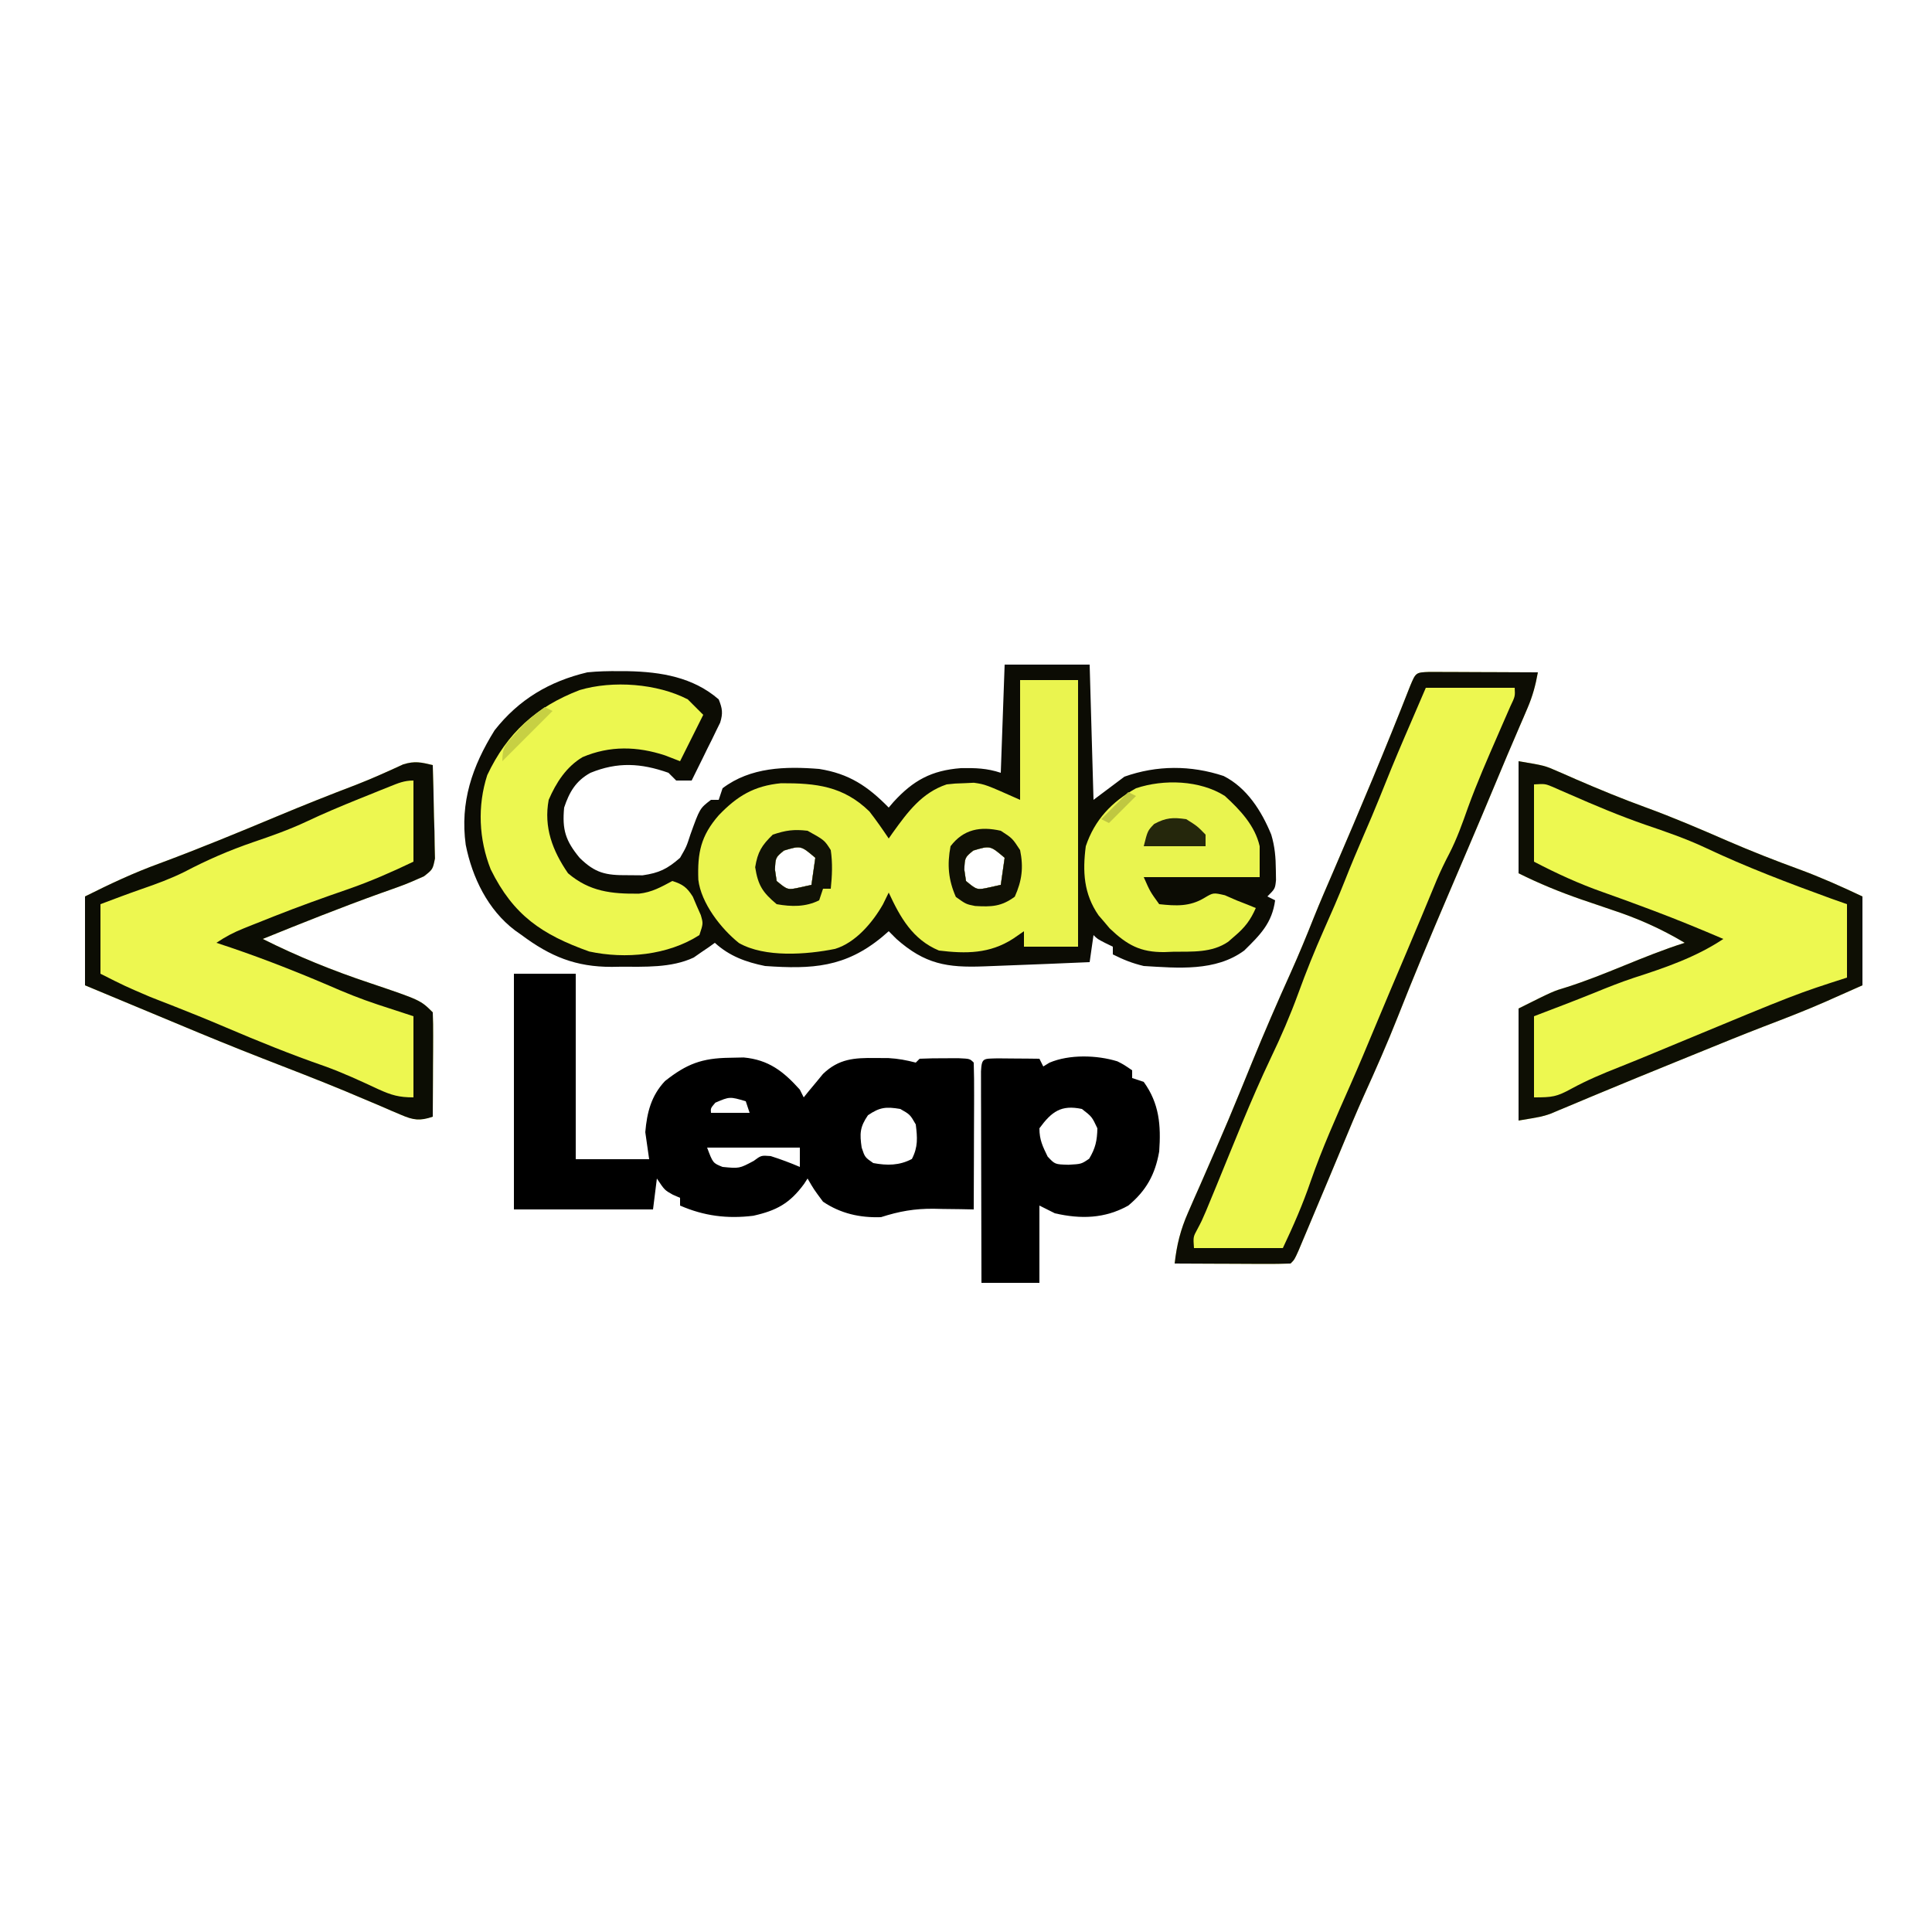
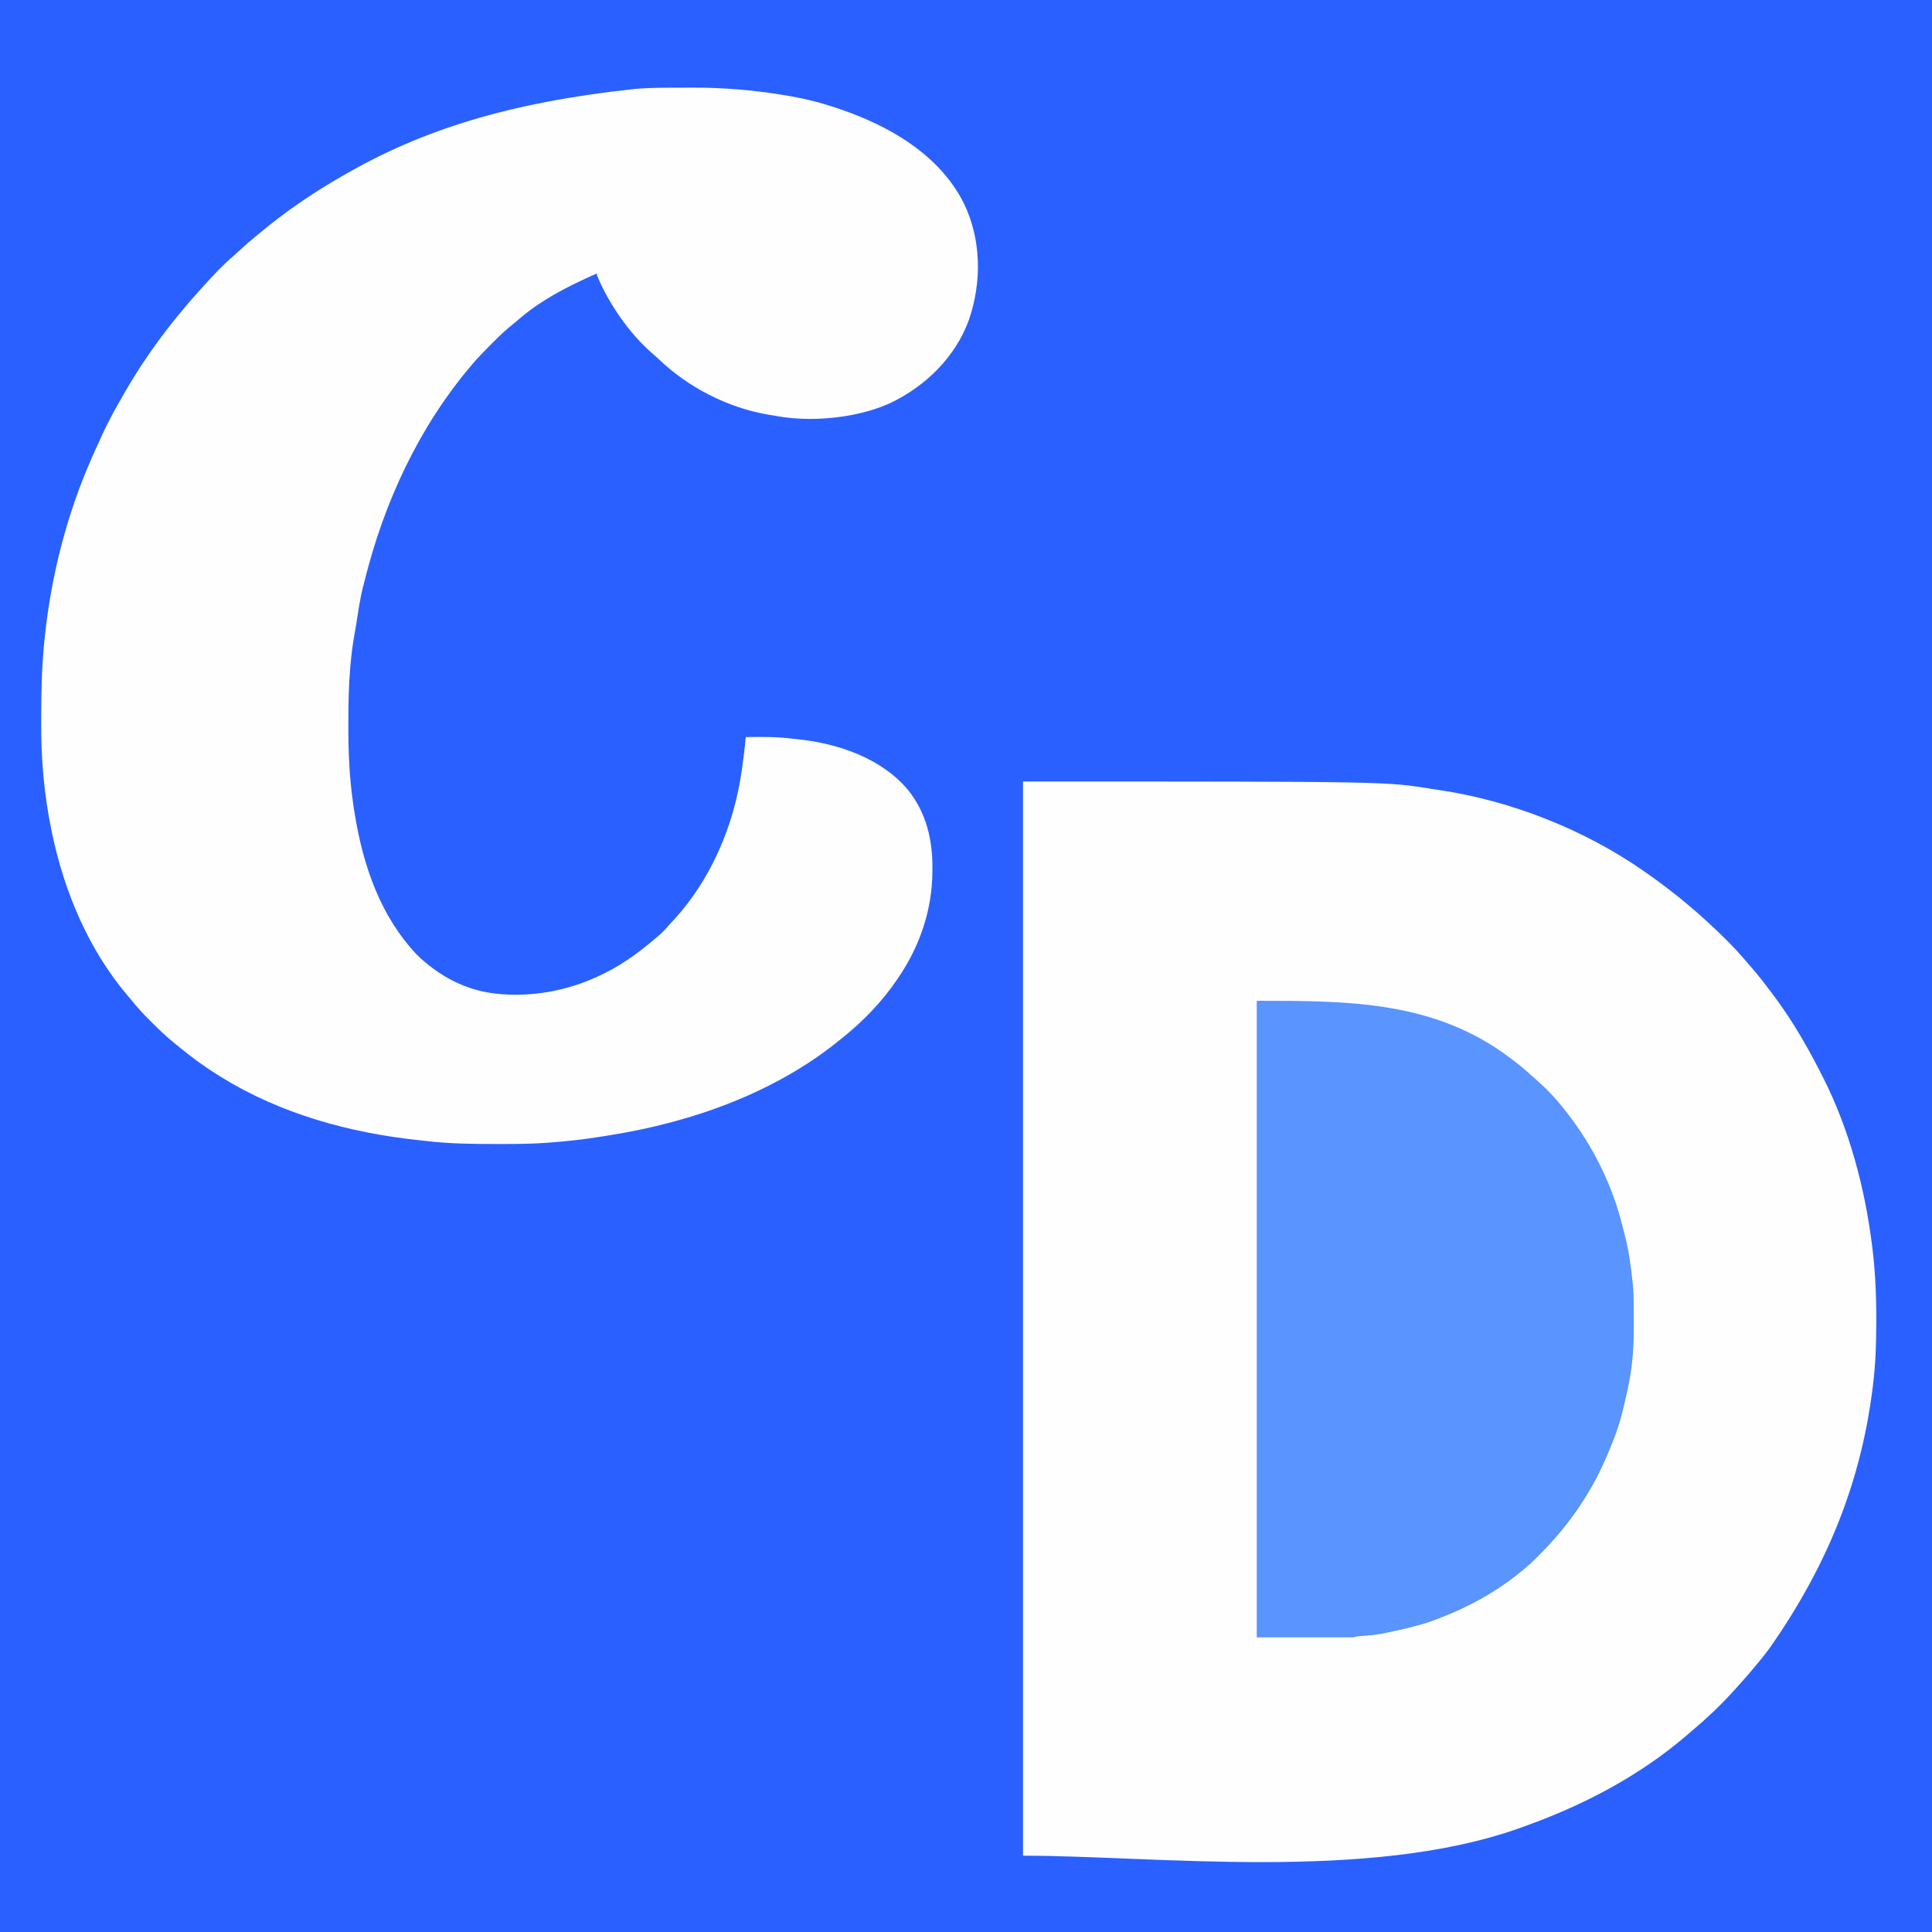
- <svg xmlns="http://www.w3.org/2000/svg" version="1.1" width="500" height="500">
-   <path d="M0 0 C7.26 0 14.52 0 22 0 C22.33 11.55 22.66 23.1 23 35 C25.64 33.02 28.28 31.04 31 29 C39.403 26.018 48.189 26.01 56.672 28.824 C62.693 31.865 66.505 37.901 69 44 C69.93 47.084 70.163 49.908 70.188 53.125 C70.202 53.994 70.216 54.863 70.23 55.758 C70 58 70 58 68 60 C68.66 60.33 69.32 60.66 70 61 C69.221 66.88 66.121 69.958 62 74 C54.584 79.474 44.804 78.527 36 78 C33.001 77.286 30.768 76.384 28 75 C28 74.34 28 73.68 28 73 C27.041 72.536 27.041 72.536 26.062 72.062 C24 71 24 71 23 70 C22.67 72.31 22.34 74.62 22 77 C14.68 77.322 7.36 77.621 0.039 77.889 C-1.757 77.954 -3.552 78.023 -5.347 78.096 C-14.899 78.467 -20.637 77.522 -28 71 C-28.66 70.34 -29.32 69.68 -30 69 C-30.557 69.482 -31.114 69.964 -31.688 70.461 C-41.241 78.368 -49.811 78.863 -62 78 C-66.94 77.004 -71.225 75.447 -75 72 C-75.485 72.349 -75.969 72.699 -76.469 73.059 C-77.139 73.514 -77.809 73.969 -78.5 74.438 C-79.15 74.89 -79.799 75.342 -80.469 75.809 C-86.262 78.535 -93.194 78.182 -99.5 78.188 C-100.208 78.2 -100.915 78.212 -101.645 78.225 C-110.983 78.25 -117.552 75.552 -125 70 C-125.855 69.395 -125.855 69.395 -126.727 68.777 C-133.737 63.474 -137.784 55.109 -139.473 46.625 C-140.97 35.613 -137.815 26.348 -132 17 C-125.735 9.021 -117.816 4.328 -108 2 C-105.243 1.714 -102.52 1.666 -99.75 1.688 C-99.007 1.692 -98.264 1.696 -97.499 1.7 C-88.963 1.874 -80.613 3.257 -74 9 C-73.05 11.366 -72.865 12.563 -73.621 15.015 C-73.961 15.706 -74.302 16.397 -74.652 17.109 C-75.017 17.863 -75.381 18.618 -75.756 19.395 C-76.146 20.172 -76.536 20.949 -76.938 21.75 C-77.324 22.543 -77.71 23.336 -78.107 24.152 C-79.061 26.107 -80.029 28.054 -81 30 C-82.32 30 -83.64 30 -85 30 C-85.66 29.34 -86.32 28.68 -87 28 C-94.154 25.475 -100.184 25.142 -107.203 28.012 C-110.992 30.095 -112.671 33.014 -114 37 C-114.54 42.727 -113.652 45.559 -110 50 C-105.945 53.989 -103.201 54.545 -97.562 54.5 C-96.285 54.51 -95.008 54.521 -93.691 54.531 C-89.368 53.909 -87.285 52.861 -84 50 C-82.344 47.12 -82.344 47.12 -81.312 43.938 C-78.89 37.204 -78.89 37.204 -76 35 C-75.34 35 -74.68 35 -74 35 C-73.67 34.01 -73.34 33.02 -73 32 C-65.761 26.516 -56.706 26.303 -48 27 C-40.269 28.225 -35.431 31.462 -30 37 C-29.599 36.529 -29.198 36.059 -28.785 35.574 C-23.653 29.953 -18.941 27.38 -11.309 26.793 C-7.556 26.733 -4.58 26.807 -1 28 C-0.67 18.76 -0.34 9.52 0 0 Z M-57.125 48.125 C-59.302 49.927 -59.302 49.927 -59.438 53.062 C-59.293 54.032 -59.149 55.001 -59 56 C-56.152 58.367 -56.152 58.367 -52.812 57.625 C-51.884 57.419 -50.956 57.212 -50 57 C-49.67 54.69 -49.34 52.38 -49 50 C-52.734 46.811 -52.734 46.811 -57.125 48.125 Z M-8.125 48.125 C-10.302 49.927 -10.302 49.927 -10.438 53.062 C-10.293 54.032 -10.149 55.001 -10 56 C-7.152 58.367 -7.152 58.367 -3.812 57.625 C-2.884 57.419 -1.956 57.212 -1 57 C-0.67 54.69 -0.34 52.38 0 50 C-3.734 46.811 -3.734 46.811 -8.125 48.125 Z " fill="#0C0C04" transform="translate(260,172)" />
-   <path d="M0 0 C1.293 0.005 2.587 0.01 3.92 0.016 C4.95 0.018 4.95 0.018 6 0.02 C8.201 0.026 10.402 0.038 12.603 0.051 C14.092 0.056 15.581 0.061 17.07 0.065 C20.727 0.076 24.384 0.093 28.041 0.114 C27.462 3.386 26.681 6.285 25.369 9.336 C25.034 10.123 24.699 10.91 24.353 11.721 C24.003 12.531 23.652 13.341 23.291 14.176 C22.608 15.771 21.926 17.366 21.244 18.961 C20.705 20.217 20.705 20.217 20.155 21.499 C19.019 24.165 17.905 26.839 16.795 29.516 C14.598 34.801 12.362 40.068 10.115 45.332 C9.584 46.578 9.584 46.578 9.042 47.849 C7.573 51.291 6.105 54.733 4.633 58.174 C0.23 68.47 -4.087 78.79 -8.189 89.21 C-10.924 96.135 -13.925 102.928 -17.002 109.707 C-18.96 114.063 -20.791 118.468 -22.619 122.88 C-24.961 128.529 -27.335 134.165 -29.709 139.801 C-30.203 140.979 -30.697 142.156 -31.205 143.369 C-31.676 144.485 -32.146 145.601 -32.631 146.75 C-33.055 147.758 -33.479 148.766 -33.915 149.804 C-34.959 152.114 -34.959 152.114 -35.959 153.114 C-38.178 153.201 -40.399 153.22 -42.619 153.211 C-43.616 153.209 -43.616 153.209 -44.633 153.207 C-46.763 153.201 -48.892 153.189 -51.022 153.176 C-52.462 153.171 -53.903 153.166 -55.344 153.162 C-58.882 153.151 -62.421 153.134 -65.959 153.114 C-65.424 148.29 -64.437 144.339 -62.483 139.903 C-61.729 138.171 -61.729 138.171 -60.959 136.405 C-60.418 135.183 -59.876 133.961 -59.334 132.739 C-58.507 130.848 -57.684 128.955 -56.86 127.063 C-56.316 125.815 -55.771 124.566 -55.225 123.319 C-53.093 118.442 -51.031 113.541 -49.022 108.614 C-48.747 107.942 -48.472 107.27 -48.189 106.579 C-47.444 104.757 -46.702 102.936 -45.959 101.114 C-42.753 93.268 -39.387 85.506 -35.901 77.782 C-33.802 73.106 -31.853 68.388 -29.966 63.623 C-28.33 59.546 -26.579 55.52 -24.834 51.489 C-18.009 35.634 -11.303 19.726 -5.018 3.649 C-3.551 0.136 -3.551 0.136 0 0 Z " fill="#EDF750" transform="translate(369.9592,173.8865)" />
-   <path d="M0 0 C0.145 4.437 0.234 8.874 0.312 13.312 C0.354 14.575 0.396 15.838 0.439 17.139 C0.456 18.347 0.472 19.556 0.488 20.801 C0.514 21.916 0.541 23.032 0.568 24.181 C0 27 0 27 -2.284 28.791 C-4.494 29.775 -6.661 30.739 -8.941 31.543 C-9.681 31.808 -10.42 32.074 -11.182 32.347 C-11.968 32.625 -12.753 32.902 -13.562 33.188 C-23.81 36.877 -33.91 40.902 -44 45 C-34.955 49.524 -25.852 53.219 -16.258 56.413 C-3.16 60.84 -3.16 60.84 0 64 C0.088 66 0.107 68.002 0.098 70.004 C0.093 71.826 0.093 71.826 0.088 73.686 C0.075 75.605 0.075 75.605 0.062 77.562 C0.058 78.846 0.053 80.129 0.049 81.451 C0.037 84.634 0.021 87.817 0 91 C-3.331 92.137 -5.013 91.901 -8.219 90.516 C-9.055 90.163 -9.891 89.81 -10.752 89.446 C-11.659 89.052 -12.566 88.657 -13.5 88.25 C-15.476 87.415 -17.452 86.581 -19.43 85.75 C-20.486 85.304 -21.543 84.858 -22.632 84.398 C-29.742 81.446 -36.93 78.689 -44.104 75.896 C-51.445 73.028 -58.734 70.055 -66 67 C-68.14 66.107 -70.281 65.215 -72.422 64.324 C-78.281 61.883 -84.141 59.441 -90 57 C-90 49.41 -90 41.82 -90 34 C-83.52 30.76 -77.424 27.889 -70.688 25.438 C-60.482 21.641 -50.431 17.506 -40.389 13.301 C-33.57 10.451 -26.72 7.72 -19.812 5.092 C-15.686 3.49 -11.679 1.666 -7.656 -0.18 C-4.625 -1.116 -3.035 -0.717 0 0 Z " fill="#EDF750" transform="translate(112,198)" />
-   <path d="M0 0 C6.743 1.124 6.743 1.124 10.18 2.637 C11.313 3.127 11.313 3.127 12.468 3.627 C13.262 3.977 14.057 4.327 14.875 4.688 C20.827 7.257 26.781 9.725 32.875 11.938 C40.106 14.576 47.144 17.605 54.2 20.675 C60.261 23.296 66.368 25.697 72.57 27.959 C78.192 30.025 83.586 32.443 89 35 C89 42.59 89 50.18 89 58 C86.628 59.052 84.256 60.104 81.812 61.188 C81.096 61.507 80.379 61.827 79.64 62.157 C74.339 64.491 68.956 66.569 63.545 68.632 C57.867 70.823 52.233 73.122 46.597 75.421 C44.513 76.27 42.429 77.117 40.344 77.964 C33.966 80.557 27.593 83.162 21.238 85.812 C19.736 86.437 19.736 86.437 18.203 87.073 C16.375 87.834 14.548 88.6 12.725 89.372 C11.916 89.708 11.107 90.044 10.273 90.391 C9.587 90.68 8.9 90.969 8.193 91.267 C6 92 6 92 0 93 C0 83.43 0 73.86 0 64 C8.93 59.535 8.93 59.535 12.363 58.504 C17.412 56.902 22.285 54.938 27.188 52.938 C32.418 50.809 37.611 48.702 43 47 C36.881 43.34 30.826 40.664 24.062 38.438 C22.303 37.84 20.544 37.241 18.785 36.641 C17.956 36.359 17.128 36.077 16.274 35.787 C10.678 33.85 5.294 31.647 0 29 C0 19.43 0 9.86 0 0 Z " fill="#EDF850" transform="translate(393,197)" />
-   <path d="M0 0 C5.28 0 10.56 0 16 0 C16 15.84 16 31.68 16 48 C22.27 48 28.54 48 35 48 C34.505 44.535 34.505 44.535 34 41 C34.434 35.899 35.535 31.553 39.102 27.773 C44.695 23.346 48.633 21.842 55.812 21.75 C57.015 21.724 58.218 21.698 59.457 21.672 C65.928 22.271 69.748 25.262 74 30 C74.495 30.99 74.495 30.99 75 32 C75.447 31.446 75.895 30.891 76.355 30.32 C77.262 29.234 77.262 29.234 78.188 28.125 C78.779 27.406 79.371 26.686 79.98 25.945 C84.07 22.006 88.049 21.742 93.562 21.812 C94.678 21.819 95.793 21.825 96.941 21.832 C99.483 21.972 101.559 22.374 104 23 C104.495 22.505 104.495 22.505 105 22 C107.165 21.901 109.333 21.87 111.5 21.875 C112.686 21.872 113.872 21.87 115.094 21.867 C118 22 118 22 119 23 C119.089 25.812 119.115 28.599 119.098 31.41 C119.096 32.252 119.095 33.094 119.093 33.962 C119.088 36.662 119.075 39.362 119.062 42.062 C119.057 43.889 119.053 45.715 119.049 47.541 C119.038 52.027 119.021 56.514 119 61 C117.281 60.965 117.281 60.965 115.527 60.93 C113.997 60.911 112.467 60.893 110.938 60.875 C109.809 60.85 109.809 60.85 108.658 60.824 C103.687 60.781 99.728 61.476 95 63 C89.545 63.183 84.554 62.071 80 59 C77.625 55.812 77.625 55.812 76 53 C75.694 53.471 75.389 53.941 75.074 54.426 C71.398 59.428 67.982 61.295 61.949 62.637 C55.223 63.465 49.203 62.701 43 60 C43 59.34 43 58.68 43 58 C42.381 57.732 41.763 57.464 41.125 57.188 C39 56 39 56 37 53 C36.67 55.64 36.34 58.28 36 61 C24.12 61 12.24 61 0 61 C0 40.87 0 20.74 0 0 Z M52.125 33.375 C50.905 34.808 50.905 34.808 51 36 C54.3 36 57.6 36 61 36 C60.67 35.01 60.34 34.02 60 33 C55.845 31.779 55.845 31.779 52.125 33.375 Z M91.625 36.625 C89.525 39.695 89.467 41.346 90 45 C90.833 47.5 90.833 47.5 93 49 C96.576 49.663 99.759 49.659 103 47.938 C104.609 44.821 104.422 42.437 104 39 C102.52 36.437 102.52 36.437 100 35 C96.328 34.388 94.712 34.513 91.625 36.625 Z M50 45 C51.5 49 51.5 49 54 50 C58.344 50.421 58.344 50.421 62.062 48.438 C64 47 64 47 66.438 47.188 C69.02 48.006 71.51 48.933 74 50 C74 48.35 74 46.7 74 45 C66.08 45 58.16 45 50 45 Z " fill="#000000" transform="translate(133,252)" />
-   <path d="M0 0 C4.95 0 9.9 0 15 0 C15 22.77 15 45.54 15 69 C10.38 69 5.76 69 1 69 C1 67.68 1 66.36 1 65 C0.072 65.639 -0.856 66.279 -1.812 66.938 C-7.851 70.845 -13.984 70.847 -21 70 C-27.792 67.171 -31.025 61.436 -34 55 C-34.495 56.011 -34.99 57.021 -35.5 58.062 C-38.171 62.746 -42.559 67.954 -47.872 69.569 C-55.254 71.063 -66.056 71.867 -72.75 68.062 C-77.411 64.351 -82.562 57.718 -83.273 51.68 C-83.526 44.692 -82.63 40.317 -78 35 C-73.233 30.022 -68.879 27.371 -61.852 26.699 C-52.828 26.666 -45.761 27.422 -39 34 C-37.224 36.277 -35.615 38.601 -34 41 C-33.636 40.481 -33.273 39.961 -32.898 39.426 C-29.078 34.126 -25.409 29.136 -19 27 C-16.836 26.762 -16.836 26.762 -14.375 26.688 C-13.578 26.65 -12.782 26.613 -11.961 26.574 C-9 27 -9 27 0 31 C0 20.77 0 10.54 0 0 Z M-61.125 44.125 C-63.302 45.927 -63.302 45.927 -63.438 49.062 C-63.293 50.032 -63.149 51.001 -63 52 C-60.152 54.367 -60.152 54.367 -56.812 53.625 C-55.884 53.419 -54.956 53.212 -54 53 C-53.67 50.69 -53.34 48.38 -53 46 C-56.734 42.811 -56.734 42.811 -61.125 44.125 Z M-12.125 44.125 C-14.302 45.927 -14.302 45.927 -14.438 49.062 C-14.293 50.032 -14.149 51.001 -14 52 C-11.152 54.367 -11.152 54.367 -7.812 53.625 C-6.884 53.419 -5.956 53.212 -5 53 C-4.67 50.69 -4.34 48.38 -4 46 C-7.734 42.811 -7.734 42.811 -12.125 44.125 Z " fill="#EAF44F" transform="translate(264,176)" />
-   <path d="M0 0 C1.32 1.32 2.64 2.64 4 4 C2.02 7.96 0.04 11.92 -2 16 C-3.279 15.505 -4.558 15.01 -5.875 14.5 C-13.079 12.125 -20.195 11.944 -27.246 14.949 C-31.467 17.478 -34.071 21.544 -36 26 C-37.314 33.108 -35.013 39.15 -31 45 C-25.424 49.753 -19.743 50.364 -12.621 50.277 C-9.305 49.926 -6.912 48.562 -4 47 C-1.293 47.855 -0.222 48.648 1.301 51.059 C1.635 51.844 1.969 52.629 2.312 53.438 C2.659 54.22 3.006 55.002 3.363 55.809 C4 58 4 58 3 61 C-5.193 66.252 -16.124 67.259 -25.5 65.25 C-37.71 60.889 -45.132 55.918 -51 44 C-54.082 36.227 -54.481 27.586 -51.902 19.602 C-46.751 8.694 -39.286 1.929 -27.975 -2.413 C-19.403 -4.962 -7.901 -4.104 0 0 Z " fill="#ECF750" transform="translate(178,181)" />
-   <path d="M0 0 C1.932 0.017 1.932 0.017 3.902 0.035 C5.193 0.044 6.483 0.053 7.812 0.062 C8.812 0.074 9.811 0.086 10.84 0.098 C11.17 0.758 11.5 1.418 11.84 2.098 C12.633 1.612 12.633 1.612 13.441 1.117 C18.58 -1.067 25.717 -0.869 31.023 0.773 C32.652 1.598 32.652 1.598 34.84 3.098 C34.84 3.758 34.84 4.418 34.84 5.098 C35.83 5.428 36.82 5.758 37.84 6.098 C41.881 11.693 42.318 17.336 41.84 24.098 C40.791 30.076 38.484 34.239 33.84 38.098 C27.753 41.496 21.543 41.637 14.84 40.098 C13.52 39.438 12.2 38.778 10.84 38.098 C10.84 44.698 10.84 51.298 10.84 58.098 C5.89 58.098 0.94 58.098 -4.16 58.098 C-4.183 50.683 -4.201 43.268 -4.212 35.854 C-4.217 32.411 -4.224 28.969 -4.236 25.526 C-4.248 21.572 -4.253 17.618 -4.258 13.664 C-4.263 12.422 -4.268 11.181 -4.273 9.902 C-4.274 8.76 -4.274 7.619 -4.274 6.444 C-4.276 5.433 -4.278 4.423 -4.28 3.382 C-4.092 -0.193 -3.669 0.113 0 0 Z M10.84 18.098 C10.84 21.077 11.673 22.754 12.965 25.41 C14.86 27.439 14.86 27.439 18.34 27.535 C21.697 27.355 21.697 27.355 23.715 25.973 C25.35 23.247 25.776 21.282 25.84 18.098 C24.431 15.107 24.431 15.107 21.84 13.098 C16.457 11.952 14.006 13.78 10.84 18.098 Z " fill="#000000" transform="translate(258.1602,273.9023)" />
-   <path d="M0 0 C1.293 0.005 2.587 0.01 3.92 0.016 C4.95 0.018 4.95 0.018 6 0.02 C8.201 0.026 10.402 0.038 12.603 0.051 C14.092 0.056 15.581 0.061 17.07 0.065 C20.727 0.076 24.384 0.093 28.041 0.114 C27.462 3.386 26.681 6.285 25.369 9.336 C25.034 10.123 24.699 10.91 24.353 11.721 C24.003 12.531 23.652 13.341 23.291 14.176 C22.608 15.771 21.926 17.366 21.244 18.961 C20.705 20.217 20.705 20.217 20.155 21.499 C19.019 24.165 17.905 26.839 16.795 29.516 C14.598 34.801 12.362 40.068 10.115 45.332 C9.584 46.578 9.584 46.578 9.042 47.849 C7.573 51.291 6.105 54.733 4.633 58.174 C0.23 68.47 -4.087 78.79 -8.189 89.21 C-10.924 96.135 -13.925 102.928 -17.002 109.707 C-18.96 114.063 -20.791 118.468 -22.619 122.88 C-24.961 128.529 -27.335 134.165 -29.709 139.801 C-30.203 140.979 -30.697 142.156 -31.205 143.369 C-31.676 144.485 -32.146 145.601 -32.631 146.75 C-33.055 147.758 -33.479 148.766 -33.915 149.804 C-34.959 152.114 -34.959 152.114 -35.959 153.114 C-38.178 153.201 -40.399 153.22 -42.619 153.211 C-43.616 153.209 -43.616 153.209 -44.633 153.207 C-46.763 153.201 -48.892 153.189 -51.022 153.176 C-52.462 153.171 -53.903 153.166 -55.344 153.162 C-58.882 153.151 -62.421 153.134 -65.959 153.114 C-65.424 148.29 -64.437 144.339 -62.483 139.903 C-61.729 138.171 -61.729 138.171 -60.959 136.405 C-60.418 135.183 -59.876 133.961 -59.334 132.739 C-58.507 130.848 -57.684 128.955 -56.86 127.063 C-56.316 125.815 -55.771 124.566 -55.225 123.319 C-53.093 118.442 -51.031 113.541 -49.022 108.614 C-48.747 107.942 -48.472 107.27 -48.189 106.579 C-47.444 104.757 -46.702 102.936 -45.959 101.114 C-42.753 93.268 -39.387 85.506 -35.901 77.782 C-33.802 73.106 -31.853 68.388 -29.966 63.623 C-28.33 59.546 -26.579 55.52 -24.834 51.489 C-18.009 35.634 -11.303 19.726 -5.018 3.649 C-3.551 0.136 -3.551 0.136 0 0 Z M-0.959 4.114 C-2.362 7.372 -3.764 10.631 -5.209 13.989 C-5.643 14.994 -6.076 15.999 -6.523 17.035 C-8.773 22.275 -10.945 27.539 -13.048 32.841 C-14.297 35.957 -15.623 39.034 -16.959 42.114 C-18.658 46.053 -20.33 49.994 -21.897 53.989 C-23.591 58.292 -25.456 62.513 -27.334 66.739 C-29.739 72.156 -31.935 77.606 -33.959 83.176 C-36.05 88.904 -38.424 94.4 -41.068 99.9 C-46.278 110.85 -50.688 122.174 -55.306 133.382 C-55.746 134.444 -56.186 135.507 -56.639 136.602 C-57.036 137.563 -57.433 138.523 -57.842 139.513 C-58.959 142.114 -58.959 142.114 -60.104 144.271 C-61.17 146.228 -61.17 146.228 -60.959 149.114 C-53.369 149.114 -45.779 149.114 -37.959 149.114 C-35.27 143.429 -32.8 137.817 -30.772 131.864 C-27.8 123.317 -24.112 115.098 -20.459 106.824 C-18.322 101.975 -16.269 97.094 -14.24 92.198 C-11.552 85.725 -8.801 79.278 -6.065 72.824 C-3.366 66.455 -0.693 60.076 1.939 53.678 C2.912 51.414 3.959 49.233 5.103 47.051 C7.106 43.165 8.527 39.141 9.982 35.024 C12.289 28.682 15 22.498 17.693 16.313 C17.969 15.676 18.245 15.04 18.53 14.384 C19.317 12.571 20.111 10.76 20.904 8.949 C22.165 6.313 22.165 6.313 22.041 4.114 C14.451 4.114 6.861 4.114 -0.959 4.114 Z " fill="#0D0D04" transform="translate(369.9592,173.8865)" />
-   <path d="M0 0 C0.145 4.437 0.234 8.874 0.312 13.312 C0.354 14.575 0.396 15.838 0.439 17.139 C0.456 18.347 0.472 19.556 0.488 20.801 C0.514 21.916 0.541 23.032 0.568 24.181 C0 27 0 27 -2.284 28.791 C-4.494 29.775 -6.661 30.739 -8.941 31.543 C-9.681 31.808 -10.42 32.074 -11.182 32.347 C-11.968 32.625 -12.753 32.902 -13.562 33.188 C-23.81 36.877 -33.91 40.902 -44 45 C-34.955 49.524 -25.852 53.219 -16.258 56.413 C-3.16 60.84 -3.16 60.84 0 64 C0.088 66 0.107 68.002 0.098 70.004 C0.093 71.826 0.093 71.826 0.088 73.686 C0.075 75.605 0.075 75.605 0.062 77.562 C0.058 78.846 0.053 80.129 0.049 81.451 C0.037 84.634 0.021 87.817 0 91 C-3.331 92.137 -5.013 91.901 -8.219 90.516 C-9.055 90.163 -9.891 89.81 -10.752 89.446 C-11.659 89.052 -12.566 88.657 -13.5 88.25 C-15.476 87.415 -17.452 86.581 -19.43 85.75 C-20.486 85.304 -21.543 84.858 -22.632 84.398 C-29.742 81.446 -36.93 78.689 -44.104 75.896 C-51.445 73.028 -58.734 70.055 -66 67 C-68.14 66.107 -70.281 65.215 -72.422 64.324 C-78.281 61.883 -84.141 59.441 -90 57 C-90 49.41 -90 41.82 -90 34 C-83.52 30.76 -77.424 27.889 -70.688 25.438 C-60.482 21.641 -50.431 17.506 -40.389 13.301 C-33.57 10.451 -26.72 7.72 -19.812 5.092 C-15.686 3.49 -11.679 1.666 -7.656 -0.18 C-4.625 -1.116 -3.035 -0.717 0 0 Z M-11.184 5.574 C-12.023 5.91 -12.862 6.245 -13.727 6.59 C-14.622 6.952 -15.516 7.314 -16.438 7.688 C-17.352 8.055 -18.266 8.422 -19.208 8.8 C-23.755 10.639 -28.254 12.525 -32.688 14.625 C-37.172 16.733 -41.754 18.342 -46.438 19.938 C-52.651 22.057 -58.402 24.565 -64.227 27.621 C-67.803 29.399 -71.462 30.744 -75.234 32.043 C-78.847 33.293 -82.42 34.658 -86 36 C-86 41.94 -86 47.88 -86 54 C-79.618 57.225 -79.618 57.225 -73.125 60 C-72.27 60.335 -71.416 60.67 -70.535 61.016 C-69.699 61.34 -68.862 61.665 -68 62 C-63.185 63.888 -58.394 65.826 -53.637 67.855 C-45.166 71.467 -36.721 74.895 -28.02 77.914 C-23.229 79.637 -18.649 81.765 -14.039 83.914 C-10.694 85.424 -8.76 86 -5 86 C-5 79.07 -5 72.14 -5 65 C-9.62 63.486 -9.62 63.486 -14.242 61.979 C-18.603 60.538 -22.794 58.856 -27 57 C-36.534 52.934 -46.138 49.198 -56 46 C-53.562 44.375 -51.605 43.339 -48.93 42.266 C-48.124 41.942 -47.318 41.618 -46.488 41.284 C-45.626 40.943 -44.763 40.602 -43.875 40.25 C-42.985 39.895 -42.095 39.54 -41.178 39.175 C-34.786 36.648 -28.341 34.326 -21.842 32.092 C-16.049 30.078 -10.534 27.65 -5 25 C-5 18.07 -5 11.14 -5 4 C-7.416 4 -8.939 4.675 -11.184 5.574 Z " fill="#0C0D04" transform="translate(112,198)" />
-   <path d="M0 0 C6.743 1.124 6.743 1.124 10.18 2.637 C11.313 3.127 11.313 3.127 12.468 3.627 C13.262 3.977 14.057 4.327 14.875 4.688 C20.827 7.257 26.781 9.725 32.875 11.938 C40.106 14.576 47.144 17.605 54.2 20.675 C60.261 23.296 66.368 25.697 72.57 27.959 C78.192 30.025 83.586 32.443 89 35 C89 42.59 89 50.18 89 58 C86.628 59.052 84.256 60.104 81.812 61.188 C81.096 61.507 80.379 61.827 79.64 62.157 C74.339 64.491 68.956 66.569 63.545 68.632 C57.867 70.823 52.233 73.122 46.597 75.421 C44.513 76.27 42.429 77.117 40.344 77.964 C33.966 80.557 27.593 83.162 21.238 85.812 C19.736 86.437 19.736 86.437 18.203 87.073 C16.375 87.834 14.548 88.6 12.725 89.372 C11.916 89.708 11.107 90.044 10.273 90.391 C9.587 90.68 8.9 90.969 8.193 91.267 C6 92 6 92 0 93 C0 83.43 0 73.86 0 64 C8.93 59.535 8.93 59.535 12.363 58.504 C17.412 56.902 22.285 54.938 27.188 52.938 C32.418 50.809 37.611 48.702 43 47 C36.881 43.34 30.826 40.664 24.062 38.438 C22.303 37.84 20.544 37.241 18.785 36.641 C17.956 36.359 17.128 36.077 16.274 35.787 C10.678 33.85 5.294 31.647 0 29 C0 19.43 0 9.86 0 0 Z M4 6 C4 12.6 4 19.2 4 26 C9.873 29.064 15.64 31.715 21.887 33.906 C25.587 35.206 29.264 36.564 32.938 37.938 C33.954 38.318 33.954 38.318 34.991 38.705 C41.056 40.99 47.042 43.45 53 46 C45.939 50.707 37.931 53.458 29.898 56.039 C26.424 57.191 23.054 58.531 19.668 59.918 C14.476 62.024 9.232 63.996 4 66 C4 72.93 4 79.86 4 87 C8.729 87 9.841 86.861 13.688 84.75 C17.715 82.557 21.816 80.837 26.076 79.16 C31.173 77.138 36.229 75.016 41.292 72.912 C71.891 60.208 71.891 60.208 85 56 C85 49.73 85 43.46 85 37 C82.896 36.258 82.896 36.258 80.75 35.5 C69.813 31.519 58.837 27.355 48.312 22.375 C43.279 20.019 38.103 18.246 32.85 16.454 C26.148 14.132 19.648 11.394 13.156 8.54 C12.396 8.21 11.635 7.879 10.852 7.539 C10.179 7.242 9.507 6.945 8.815 6.639 C6.849 5.834 6.849 5.834 4 6 Z " fill="#0E0F04" transform="translate(393,197)" />
-   <path d="M0 0 C3.934 3.592 7.806 7.693 9 13 C9 15.64 9 18.28 9 21 C-0.9 21 -10.8 21 -21 21 C-19.349 24.752 -19.349 24.752 -17 28 C-12.664 28.466 -9.098 28.664 -5.312 26.375 C-3 25 -3 25 0 25.688 C0.99 26.121 1.98 26.554 3 27 C3.949 27.371 4.897 27.742 5.875 28.125 C6.576 28.414 7.277 28.703 8 29 C6.647 32.089 5.191 34.008 2.625 36.188 C2.04 36.697 1.455 37.206 0.852 37.73 C-3.373 40.627 -8.421 40.249 -13.375 40.312 C-14.117 40.342 -14.86 40.371 -15.625 40.4 C-21.838 40.472 -25.287 38.591 -29.828 34.254 C-30.297 33.696 -30.767 33.138 -31.25 32.562 C-31.73 32.007 -32.209 31.451 -32.703 30.879 C-36.544 25.315 -36.854 19.552 -36 13 C-33.704 6.156 -29.263 1.486 -23 -2 C-15.84 -4.392 -6.45 -4.11 0 0 Z " fill="#E9F44F" transform="translate(317,206)" />
-   <path d="M0 0 C4.373 2.429 4.373 2.429 6 5 C6.497 8.393 6.357 11.598 6 15 C5.34 15 4.68 15 4 15 C3.67 15.99 3.34 16.98 3 18 C-0.503 19.752 -4.187 19.684 -8 19 C-11.637 15.957 -12.823 14.121 -13.562 9.438 C-12.911 5.457 -11.871 3.789 -9 1 C-5.617 -0.128 -3.548 -0.417 0 0 Z M-6.125 5.125 C-8.302 6.927 -8.302 6.927 -8.438 10.062 C-8.293 11.032 -8.149 12.001 -8 13 C-5.152 15.367 -5.152 15.367 -1.812 14.625 C-0.884 14.419 0.044 14.213 1 14 C1.33 11.69 1.66 9.38 2 7 C-1.734 3.811 -1.734 3.811 -6.125 5.125 Z " fill="#111206" transform="translate(209,215)" />
-   <path d="M0 0 C3 1.938 3 1.938 5 5 C5.914 9.475 5.49 12.909 3.625 17.062 C0.144 19.632 -2.394 19.72 -6.648 19.469 C-9 19 -9 19 -11.625 17.125 C-13.578 12.686 -13.909 8.769 -13 4 C-9.624 -0.431 -5.262 -1.188 0 0 Z M-7.125 5.125 C-9.302 6.927 -9.302 6.927 -9.438 10.062 C-9.293 11.032 -9.149 12.001 -9 13 C-6.152 15.367 -6.152 15.367 -2.812 14.625 C-1.884 14.419 -0.956 14.213 0 14 C0.33 11.69 0.66 9.38 1 7 C-2.734 3.811 -2.734 3.811 -7.125 5.125 Z " fill="#101005" transform="translate(259,215)" />
-   <path d="M0 0 C2.875 1.812 2.875 1.812 5 4 C5 4.99 5 5.98 5 7 C-0.28 7 -5.56 7 -11 7 C-10 3 -10 3 -8.312 1.25 C-5.249 -0.406 -3.443 -0.492 0 0 Z " fill="#25270C" transform="translate(307,212)" />
-   <path d="M0 0 C0.66 0.33 1.32 0.66 2 1 C-2.29 5.29 -6.58 9.58 -11 14 C-11 10.302 -10.171 9.686 -7.75 7 C-7.147 6.319 -6.543 5.639 -5.922 4.938 C-4.062 3.063 -2.152 1.524 0 0 Z " fill="#C7D043" transform="translate(141,183)" />
-   <path d="M0 0 C0.66 0.33 1.32 0.66 2 1 C-0.31 3.31 -2.62 5.62 -5 8 C-5.66 7.67 -6.32 7.34 -7 7 C-4.667 4.667 -2.333 2.333 0 0 Z " fill="#BFC741" transform="translate(292,205)" />
+ <svg xmlns="http://www.w3.org/2000/svg" version="1.1" width="2000" height="2000">
+   <path d="M0 0 C660 0 1320 0 2000 0 C2000 660 2000 1320 2000 2000 C1340 2000 680 2000 0 2000 C0 1340 0 680 0 0 Z " fill="#2A60FF" transform="translate(0,0)" />
+   <path d="M0 0 C375.713 0 375.713 0 422.21 7.552 C424.837 7.974 427.465 8.364 430.098 8.742 C504.662 19.586 581.326 49.837 643 93 C643.642 93.447 644.285 93.894 644.947 94.354 C674.797 115.14 702.244 138.213 728 163.875 C728.884 164.755 729.769 165.634 730.68 166.541 C735.661 171.534 740.422 176.636 745 182 C746.081 183.238 747.163 184.475 748.246 185.711 C754.328 192.684 760.328 199.687 766 207 C766.453 207.579 766.906 208.158 767.372 208.754 C780.689 225.798 793.014 243.363 804 262 C804.444 262.745 804.888 263.491 805.346 264.259 C813.074 277.242 820.177 290.52 827 304 C827.394 304.772 827.788 305.544 828.194 306.339 C855.332 359.897 871.41 420.34 878.875 479.688 C878.973 480.452 879.07 481.217 879.171 482.005 C882.32 507.107 883.387 532.279 883.312 557.562 C883.31 559.515 883.31 559.515 883.307 561.507 C883.258 582.481 882.58 603.183 880 624 C879.869 625.075 879.869 625.075 879.736 626.171 C868.48 718.173 836.948 805.655 773 897 C772.374 897.834 772.374 897.834 771.736 898.685 C765.454 907.049 758.832 915.08 752 923 C751.362 923.74 750.724 924.48 750.066 925.242 C748.389 927.172 746.698 929.089 745 931 C744.362 931.719 743.724 932.439 743.066 933.18 C740.725 935.8 738.365 938.402 736 941 C735.506 941.545 735.013 942.091 734.504 942.653 C721.491 956.997 707.48 970.169 692.646 982.612 C691.021 983.983 689.411 985.369 687.805 986.762 C638.382 1029.456 579.285 1060.289 518 1082 C516.504 1082.544 515.008 1083.088 513.512 1083.633 C357.447 1139.174 136.731 1112 0 1112 C0 745.04 0 378.08 0 0 Z " fill="#FEFEFF" transform="translate(1059,809)" />
+   <path d="M0 0 C2.991 -0.004 5.982 -0.018 8.974 -0.041 C43.75 -0.302 78.192 2.65 112.467 8.678 C114.118 8.968 114.118 8.968 115.803 9.263 C131.175 12.062 145.987 15.92 160.78 20.928 C161.953 21.322 161.953 21.322 163.151 21.725 C215.188 39.258 267.559 69.115 292.948 119.992 C311.007 157.536 311.45 201.404 297.994 240.533 C284.015 278.825 253.581 308.632 217.286 326.204 C202.307 333.083 186.621 337.275 170.405 339.928 C169.314 340.107 169.314 340.107 168.202 340.29 C145.206 343.794 120.324 343.985 97.42 339.685 C95.036 339.241 92.647 338.851 90.252 338.467 C48.473 331.38 7.267 310.195 -23.259 280.834 C-25.461 278.727 -27.693 276.751 -30.033 274.803 C-53.709 254.211 -75.067 223.11 -86.97 194.24 C-86.97 193.58 -86.97 192.92 -86.97 192.24 C-116.762 205.408 -145.65 219.939 -170.202 241.727 C-171.553 242.883 -172.933 244.005 -174.325 245.111 C-181.533 250.843 -188.054 257.046 -194.524 263.588 C-196.227 265.309 -197.938 267.022 -199.65 268.734 C-205.298 274.4 -210.827 280.106 -215.97 286.24 C-216.503 286.866 -217.036 287.492 -217.585 288.137 C-271.625 351.925 -307.389 429.38 -327.457 510.19 C-327.949 512.157 -328.465 514.119 -328.982 516.08 C-332.375 529.298 -334.239 542.814 -336.327 556.285 C-336.752 558.957 -337.216 561.618 -337.713 564.278 C-339.781 575.346 -341.166 586.399 -342.158 597.615 C-342.244 598.587 -342.331 599.559 -342.42 600.561 C-344.024 619.265 -344.352 637.93 -344.346 656.69 C-344.345 658.826 -344.348 660.962 -344.35 663.098 C-344.362 688.525 -343.251 713.86 -339.658 739.053 C-339.55 739.826 -339.442 740.599 -339.331 741.396 C-331.892 794.66 -315.691 848.866 -279.97 890.24 C-279.253 891.091 -278.537 891.942 -277.798 892.818 C-272.402 899.057 -266.51 904.229 -259.97 909.24 C-259.095 909.92 -258.22 910.599 -257.318 911.299 C-241.115 923.504 -222.025 932.576 -201.97 936.24 C-200.887 936.443 -199.805 936.645 -198.689 936.854 C-162.956 942.563 -123.923 936.649 -90.97 922.24 C-90.102 921.864 -89.234 921.487 -88.339 921.1 C-65.075 910.873 -45.139 896.768 -25.97 880.24 C-24.806 879.264 -24.806 879.264 -23.619 878.268 C-19.672 874.923 -16.214 871.403 -12.873 867.455 C-10.699 864.924 -8.43 862.495 -6.158 860.053 C31.281 818.83 54.785 763.368 62.592 708.615 C62.811 707.111 63.029 705.606 63.247 704.102 C64.771 693.507 66.087 682.904 67.03 672.24 C83.407 672.035 99.632 671.844 115.905 673.971 C117.944 674.229 119.981 674.443 122.026 674.643 C163.201 678.996 208.219 694.563 235.261 727.321 C254.148 751.095 260.51 778.863 260.28 808.678 C260.275 809.757 260.275 809.757 260.27 810.858 C260.069 850.845 247.52 888.2 225.03 921.24 C224.38 922.206 224.38 922.206 223.717 923.192 C208.211 946.13 188.325 966.771 166.667 983.937 C165.496 984.869 164.329 985.808 163.166 986.75 C97.905 1039.587 12.688 1071.05 -76.487 1084.882 C-79.316 1085.29 -82.137 1085.742 -84.958 1086.197 C-97.597 1088.204 -110.229 1089.774 -122.97 1090.928 C-124.279 1091.047 -125.589 1091.166 -126.938 1091.289 C-130.947 1091.636 -134.957 1091.95 -138.97 1092.24 C-139.631 1092.289 -140.292 1092.338 -140.972 1092.389 C-157.9 1093.601 -174.884 1093.484 -191.845 1093.49 C-193.013 1093.491 -193.013 1093.491 -194.204 1093.492 C-217.224 1093.504 -240.045 1093.161 -262.934 1090.475 C-265.835 1090.141 -268.739 1089.838 -271.643 1089.532 C-343.131 1081.961 -414.451 1062.327 -475.97 1024.24 C-476.567 1023.872 -477.164 1023.504 -477.779 1023.125 C-492.979 1013.697 -507.405 1003.268 -521.116 991.786 C-522.811 990.373 -524.522 988.982 -526.24 987.596 C-534.375 980.934 -541.835 973.587 -549.283 966.178 C-549.795 965.671 -550.307 965.164 -550.835 964.641 C-557.687 957.844 -563.948 950.797 -569.97 943.24 C-570.994 942.027 -572.024 940.818 -573.06 939.615 C-613.162 892.437 -638.391 832.376 -650.97 772.24 C-651.256 770.888 -651.256 770.888 -651.547 769.509 C-659.308 732.305 -662.545 694.906 -662.357 656.983 C-662.345 654.45 -662.339 651.918 -662.334 649.385 C-662.276 623.581 -661.655 597.923 -658.97 572.24 C-658.837 570.934 -658.703 569.628 -658.566 568.282 C-651.919 504.947 -635.742 441.515 -609.97 383.24 C-609.593 382.38 -609.216 381.519 -608.827 380.633 C-606.268 374.807 -603.634 369.019 -600.97 363.24 C-600.589 362.405 -600.208 361.569 -599.816 360.708 C-593.753 347.437 -586.965 334.706 -579.63 322.096 C-578.015 319.316 -576.414 316.529 -574.814 313.74 C-552.645 275.383 -525.833 239.919 -495.97 207.24 C-495.538 206.763 -495.106 206.286 -494.661 205.794 C-484.662 194.752 -474.443 183.652 -463.044 174.033 C-460.759 172.058 -458.557 170.008 -456.35 167.946 C-450.093 162.102 -443.651 156.599 -436.97 151.24 C-435.777 150.257 -434.586 149.273 -433.396 148.287 C-408.006 127.312 -380.53 108.634 -351.97 92.24 C-351.062 91.713 -350.153 91.186 -349.217 90.644 C-269.029 44.262 -179.913 15.5 -46.97 1.24 C-45.94 1.161 -45.94 1.161 -44.889 1.08 C-29.953 -0.054 -14.97 0.019 0 0 Z " fill="#FEFEFF" transform="translate(704.9702,90.75977)" />
+   <path d="M0 0 C95.359 0 184.038 0.122 262 59 C262.839 59.625 262.839 59.625 263.694 60.262 C270.222 65.125 276.506 70.168 282.488 75.699 C284.563 77.6 286.668 79.446 288.797 81.285 C299.461 90.594 309.376 100.774 318 112 C319.158 113.45 319.158 113.45 320.34 114.93 C348.372 150.446 368.943 192.3 379.353 236.319 C379.974 238.894 380.644 241.45 381.332 244.008 C385.387 259.442 387.258 275.166 389 291 C389.087 291.725 389.175 292.45 389.265 293.197 C390.056 300.21 390.178 307.17 390.203 314.223 C390.209 315.481 390.215 316.739 390.22 318.036 C390.23 320.696 390.237 323.356 390.24 326.016 C390.247 329.998 390.281 333.981 390.312 337.963 C390.401 359.609 388.67 380.836 384 402 C383.636 403.651 383.636 403.651 383.265 405.334 C379.343 422.938 375.333 440.202 368.312 456.868 C367.095 459.773 365.914 462.689 364.746 465.613 C348.126 506.869 324.025 542.139 292.625 573.562 C291.322 574.884 291.322 574.884 289.992 576.232 C283.979 582.259 277.686 587.733 271 593 C270.331 593.534 269.662 594.068 268.972 594.617 C245.786 612.948 219.483 627.256 192 638 C191.183 638.33 190.367 638.659 189.525 638.999 C174.548 645.017 159.31 648.841 143.568 652.229 C141.172 652.747 138.779 653.279 136.389 653.825 C129.046 655.479 121.88 656.585 114.375 657.125 C112.487 657.271 110.599 657.419 108.711 657.57 C107.899 657.63 107.088 657.689 106.251 657.75 C103.683 657.984 103.683 657.984 100 659 C67 659 34 659 0 659 C0 441.53 0 224.06 0 0 Z " fill="#5994FF" transform="translate(1301,1036)" />
</svg>
